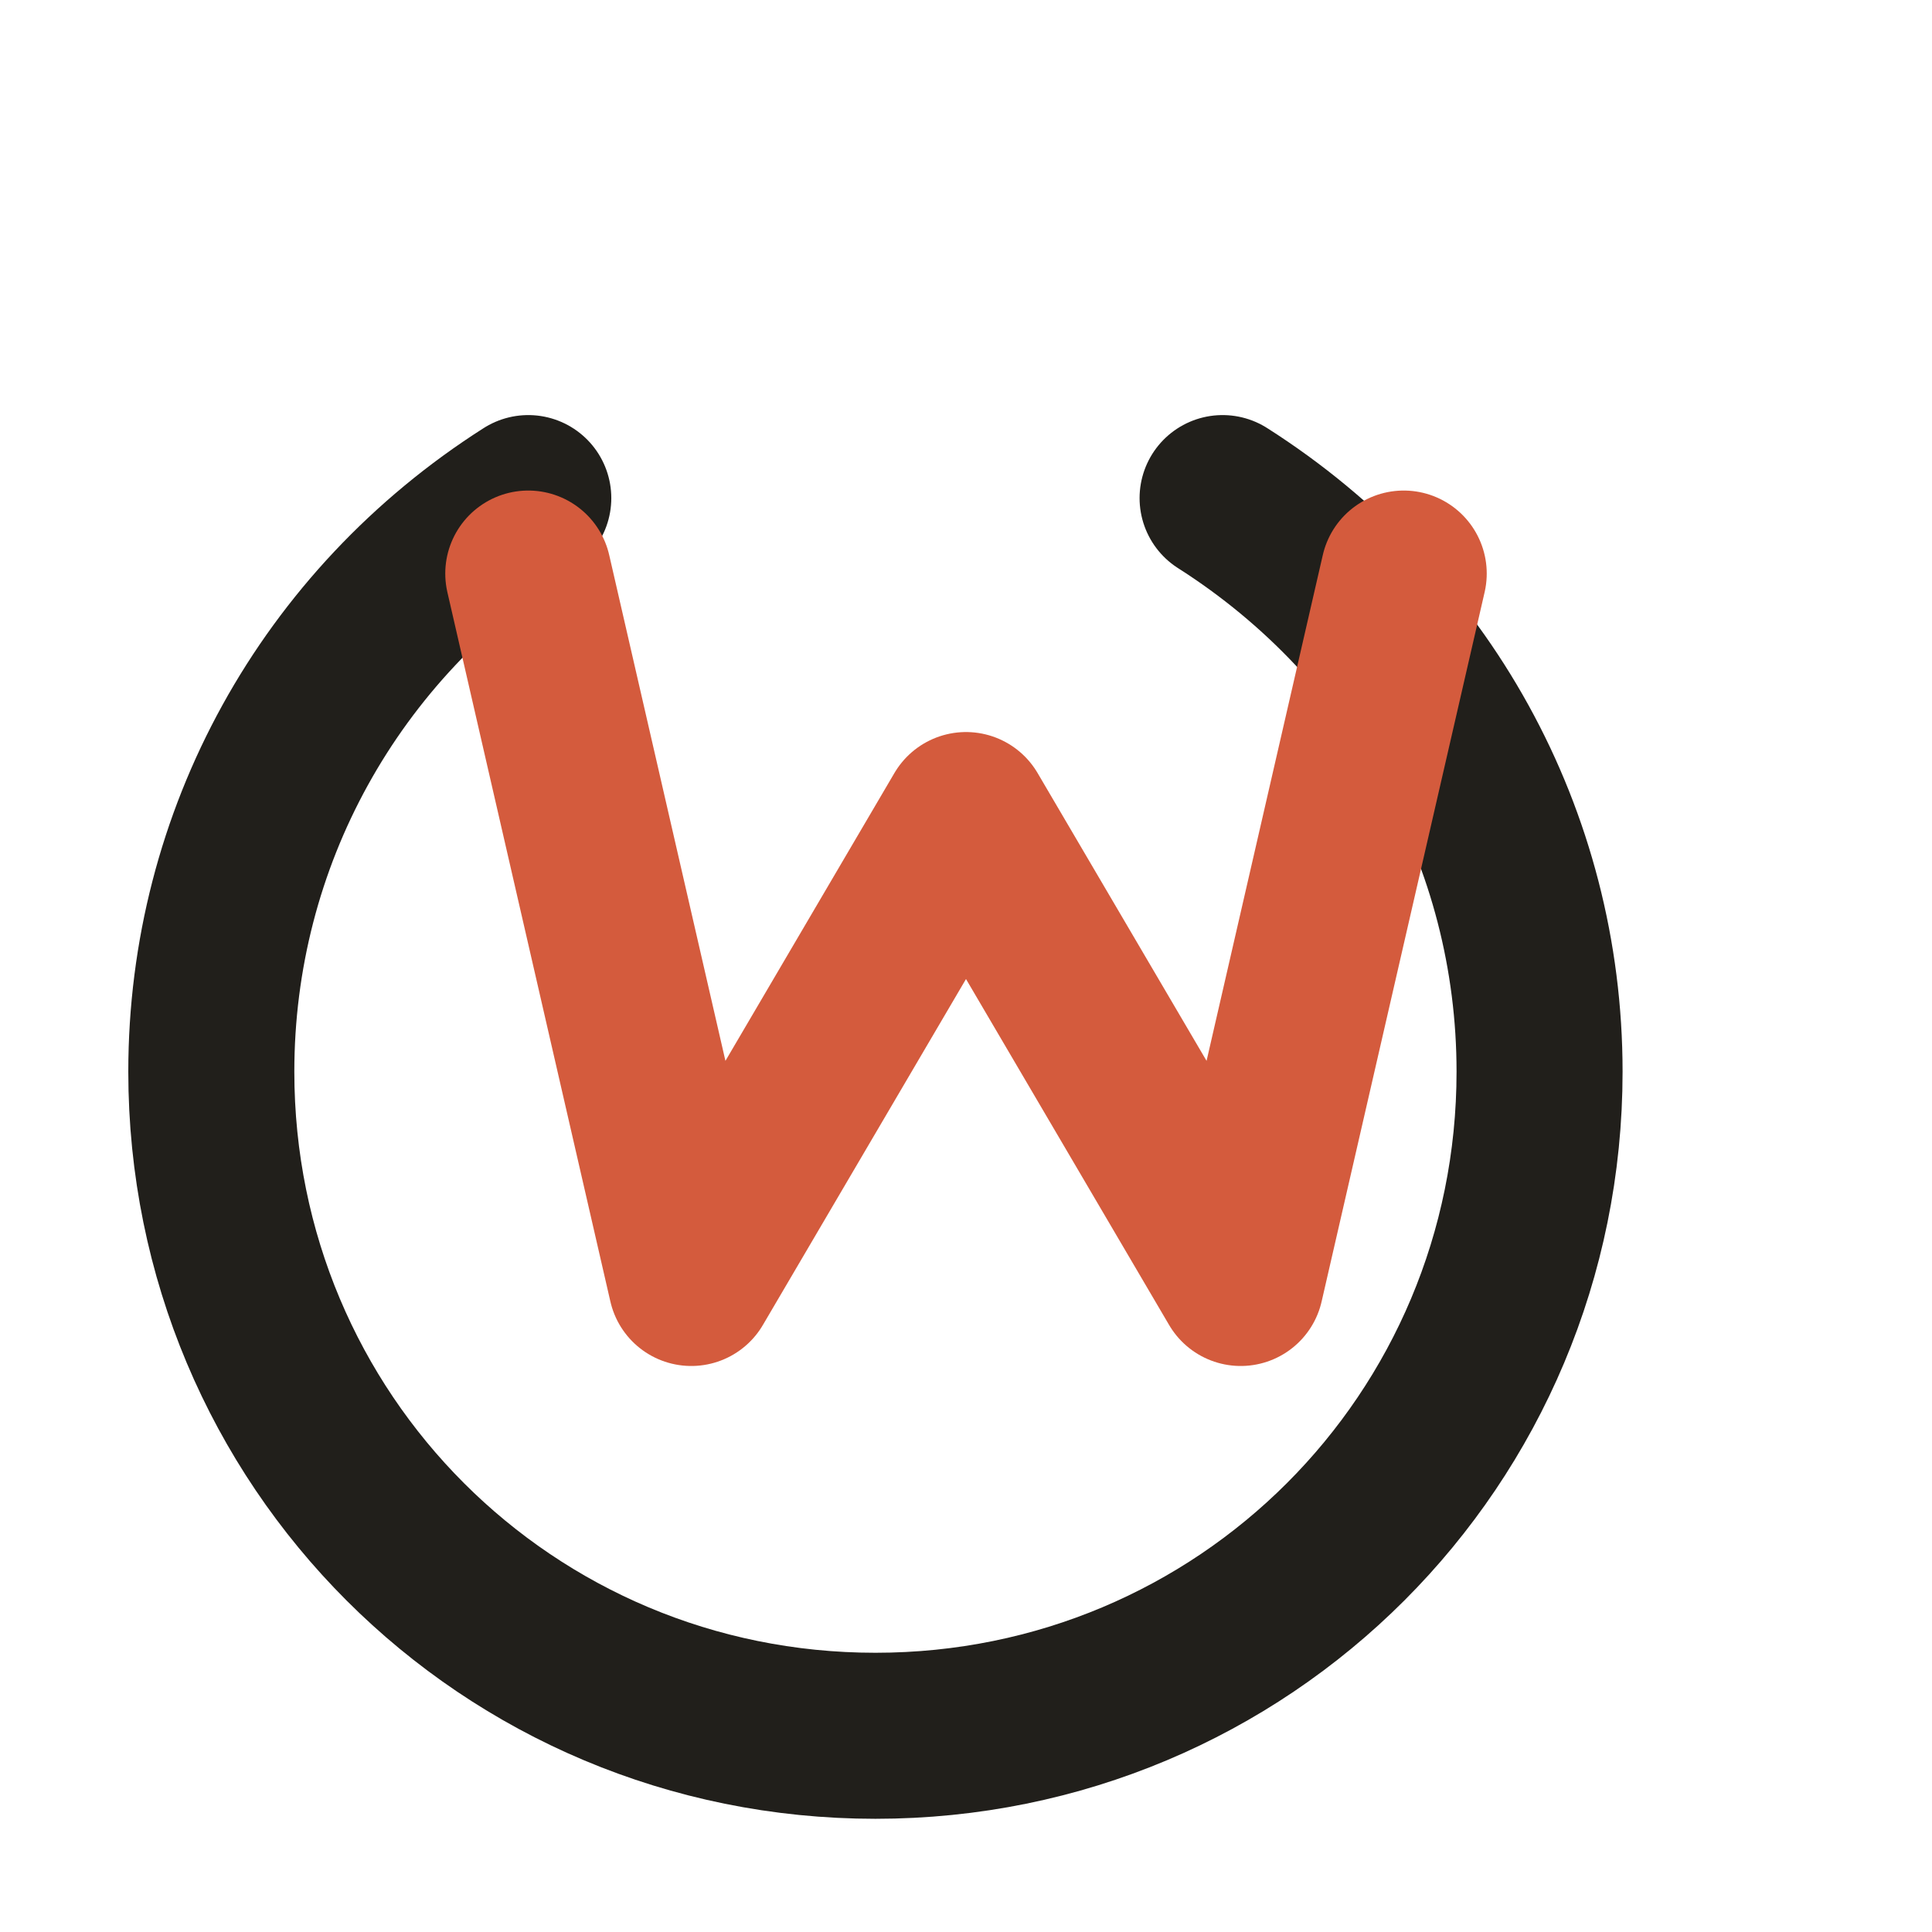
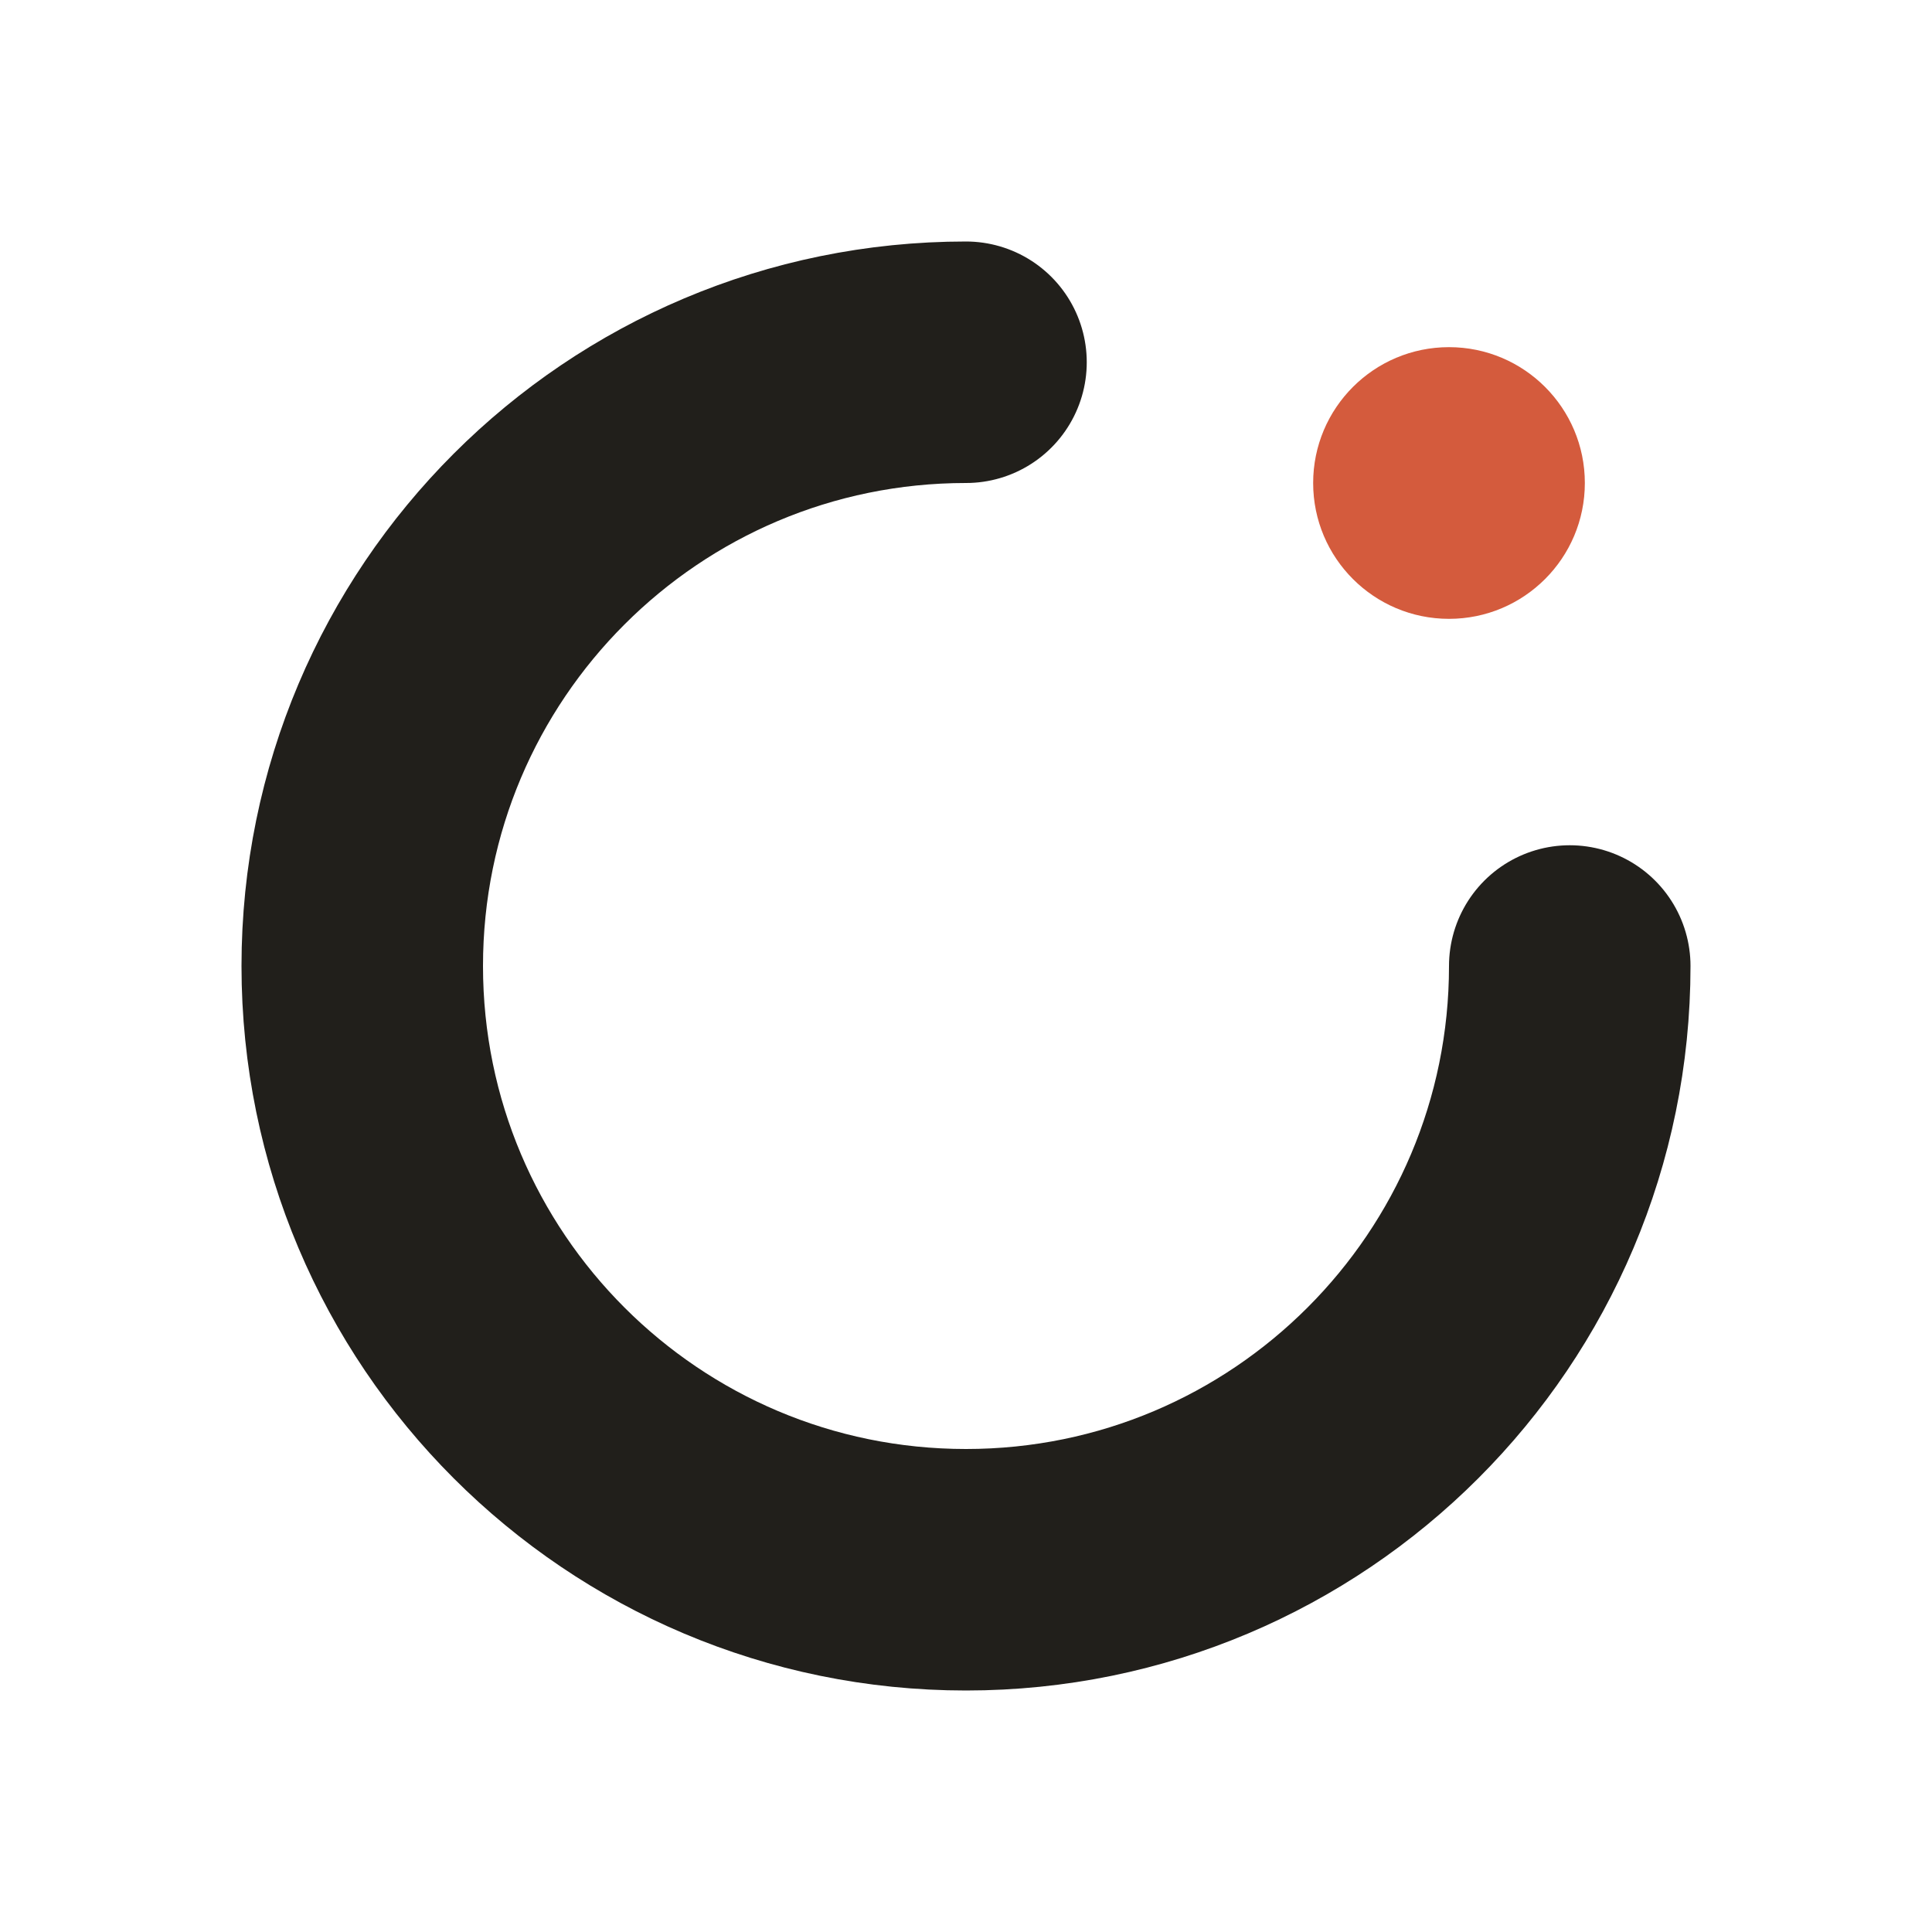
- <svg xmlns="http://www.w3.org/2000/svg" viewBox="0 0 64 64" fill="none">
-   <path d="M17.5 16.5C10.9 20.7 7 27.8 7 35.5 7 47.7 16.8 57.5 29 57.5s22-9.8 22-22c0-7.7-3.9-14.8-10.5-19" stroke="#211f1b" stroke-linecap="round" stroke-width="5.5" />
-   <path d="m17.5 19 5.4 23.5L32 27l9.1 15.5L46.5 19" stroke="#d45b3d" stroke-linecap="round" stroke-linejoin="round" stroke-width="5.5" />
+ <svg xmlns="http://www.w3.org/2000/svg" width="64" height="64" viewBox="0 0 64 64" fill="none" role="img" aria-labelledby="title">
+   <path d="M32 12a20 20 0 1 0 20 20" stroke="#211f1b" stroke-width="8" stroke-linecap="round" />
+   <circle cx="48" cy="16" r="4.5" fill="#d45b3d" />
</svg>
